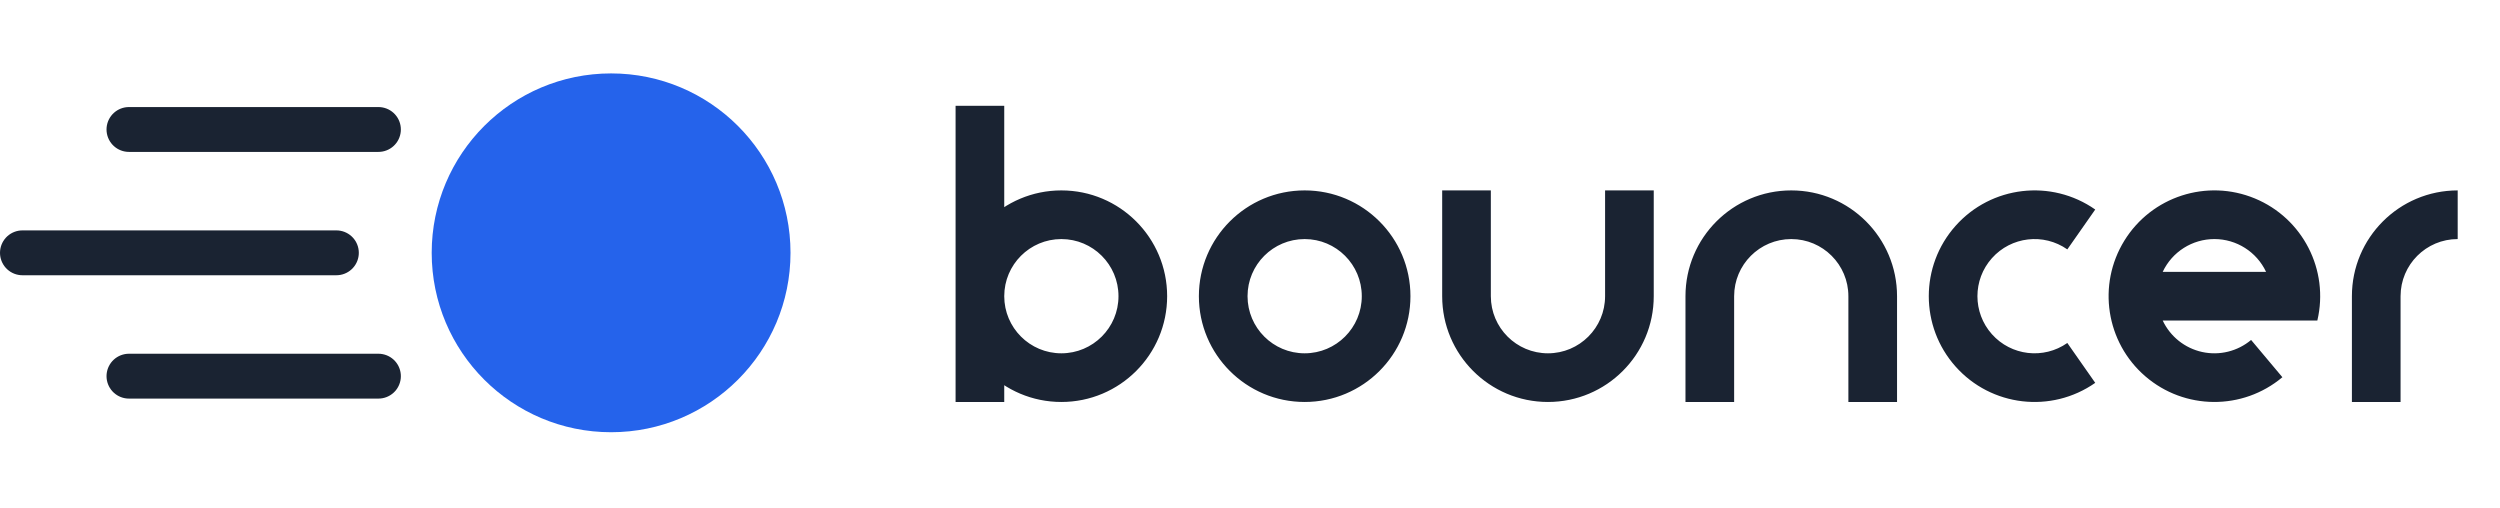
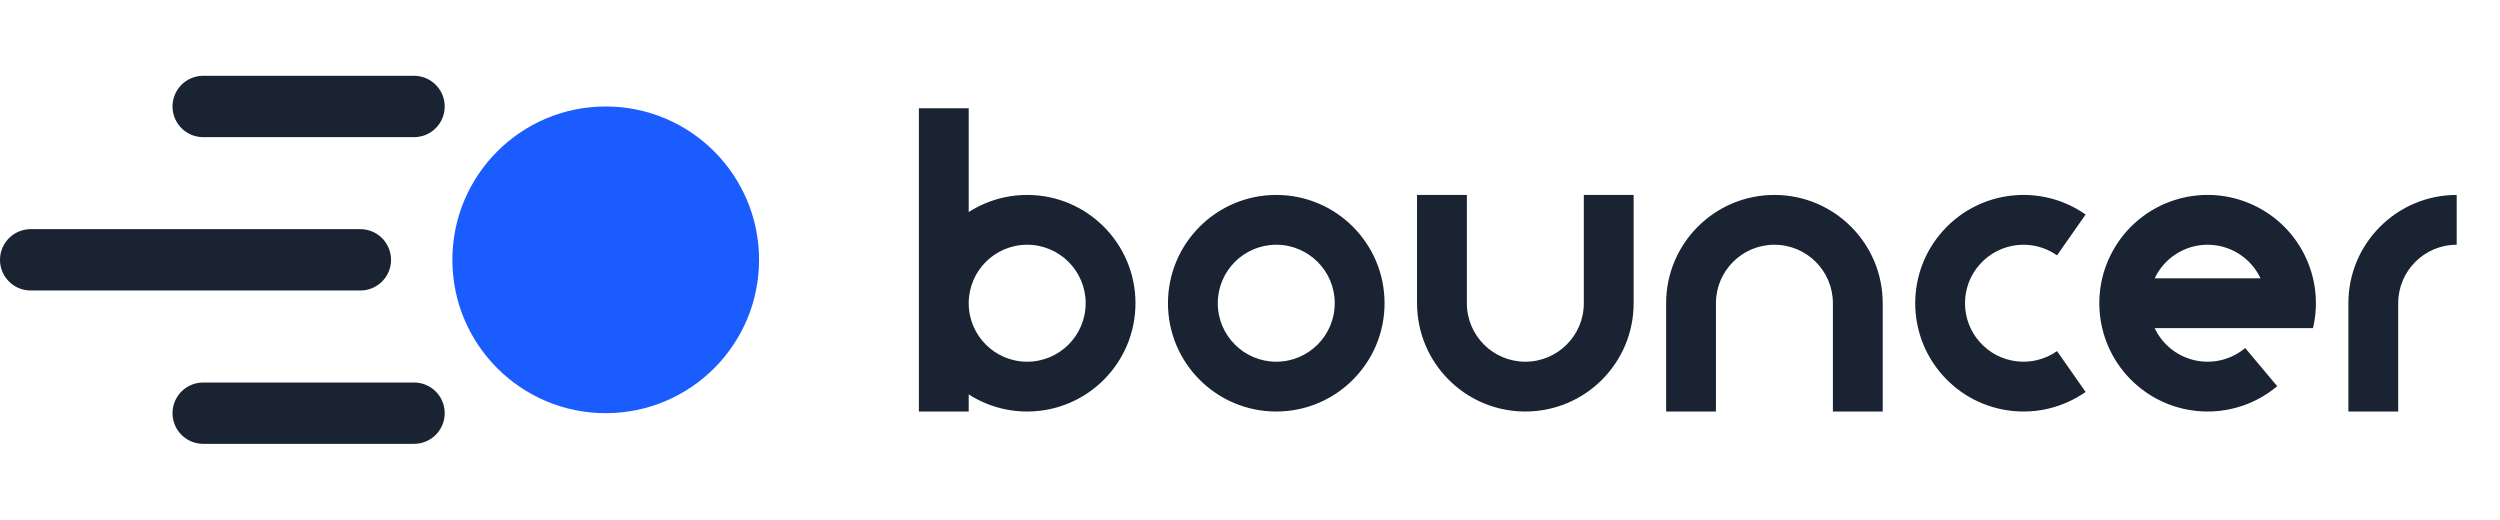
- <svg xmlns="http://www.w3.org/2000/svg" width="472.67" height="96" viewBox="0 0 472.67 96" role="img" aria-label="bouncer">
-   <g transform="translate(0 16) scale(0.53) translate(-72 -128)">
-     <g transform="translate(22 100)">
+ <svg xmlns="http://www.w3.org/2000/svg" width="461.7" height="96" viewBox="0 0 461.7 96" role="img" aria-label="bouncer">
+   <g transform="translate(0 14) scale(0.708) translate(-29 -80)">
+     <g transform="translate(-9 0)">
+       <circle cx="196" cy="128" r="40" fill="#1B5CFF" />
      <g fill="none" stroke="#1A2332" stroke-width="16" stroke-linecap="round">
-         <line x1="96" y1="44" x2="185" y2="44" />
-         <line x1="58" y1="88" x2="170" y2="88" />
-         <line x1="96" y1="132" x2="185" y2="132" />
+         <line x1="91" y1="88" x2="146" y2="88" />
+         <line x1="46" y1="128" x2="132" y2="128" />
+         <line x1="91" y1="168" x2="146" y2="168" />
      </g>
-       <circle cx="268" cy="88" r="64" fill="#2563EB" />
    </g>
  </g>
-   <g transform="translate(180.67 20) scale(0.2)" fill="#1A2332" fill-rule="nonzero">
+   <g transform="translate(169.7 20) scale(0.2)" fill="#1A2332" fill-rule="nonzero">
    <path d="M 0 0 L 46 0 L 46 280 L 0 280 Z M 0 180 A 100 100 0 1 1 200 180 A 100 100 0 1 1 0 180 Z M 46 180 A 54 54 0 1 0 154 180 A 54 54 0 1 0 46 180 Z M 230 180 A 100 100 0 1 1 430 180 A 100 100 0 1 1 230 180 Z M 276 180 A 54 54 0 1 0 384 180 A 54 54 0 1 0 276 180 Z M 460 80 L 460 180 A 100 100 0 0 0 660 180 L 660 80 L 614 80 L 614 180 A 54 54 0 0 1 506 180 L 506 80 Z M 690 280 L 690 180 A 100 100 0 0 1 890 180 L 890 280 L 844 280 L 844 180 A 54 54 0 0 0 736 180 L 736 280 Z M 1077.36 98.08 A 100 100 0 1 0 1077.36 261.92 L 1050.97 224.23 A 54 54 0 1 1 1050.97 135.77 Z M 1287.32 203 A 100 100 0 1 0 1254.28 256.6 L 1224.71 221.37 A 54 54 0 0 1 1141.14 203 Z M 1141.14 157 A 54 54 0 0 1 1238.86 157 Z M 1320 280 L 1320 180 A 100 100 0 0 1 1420 80 L 1420 126 A 54 54 0 0 0 1366 180 L 1366 280 Z" />
  </g>
</svg>
